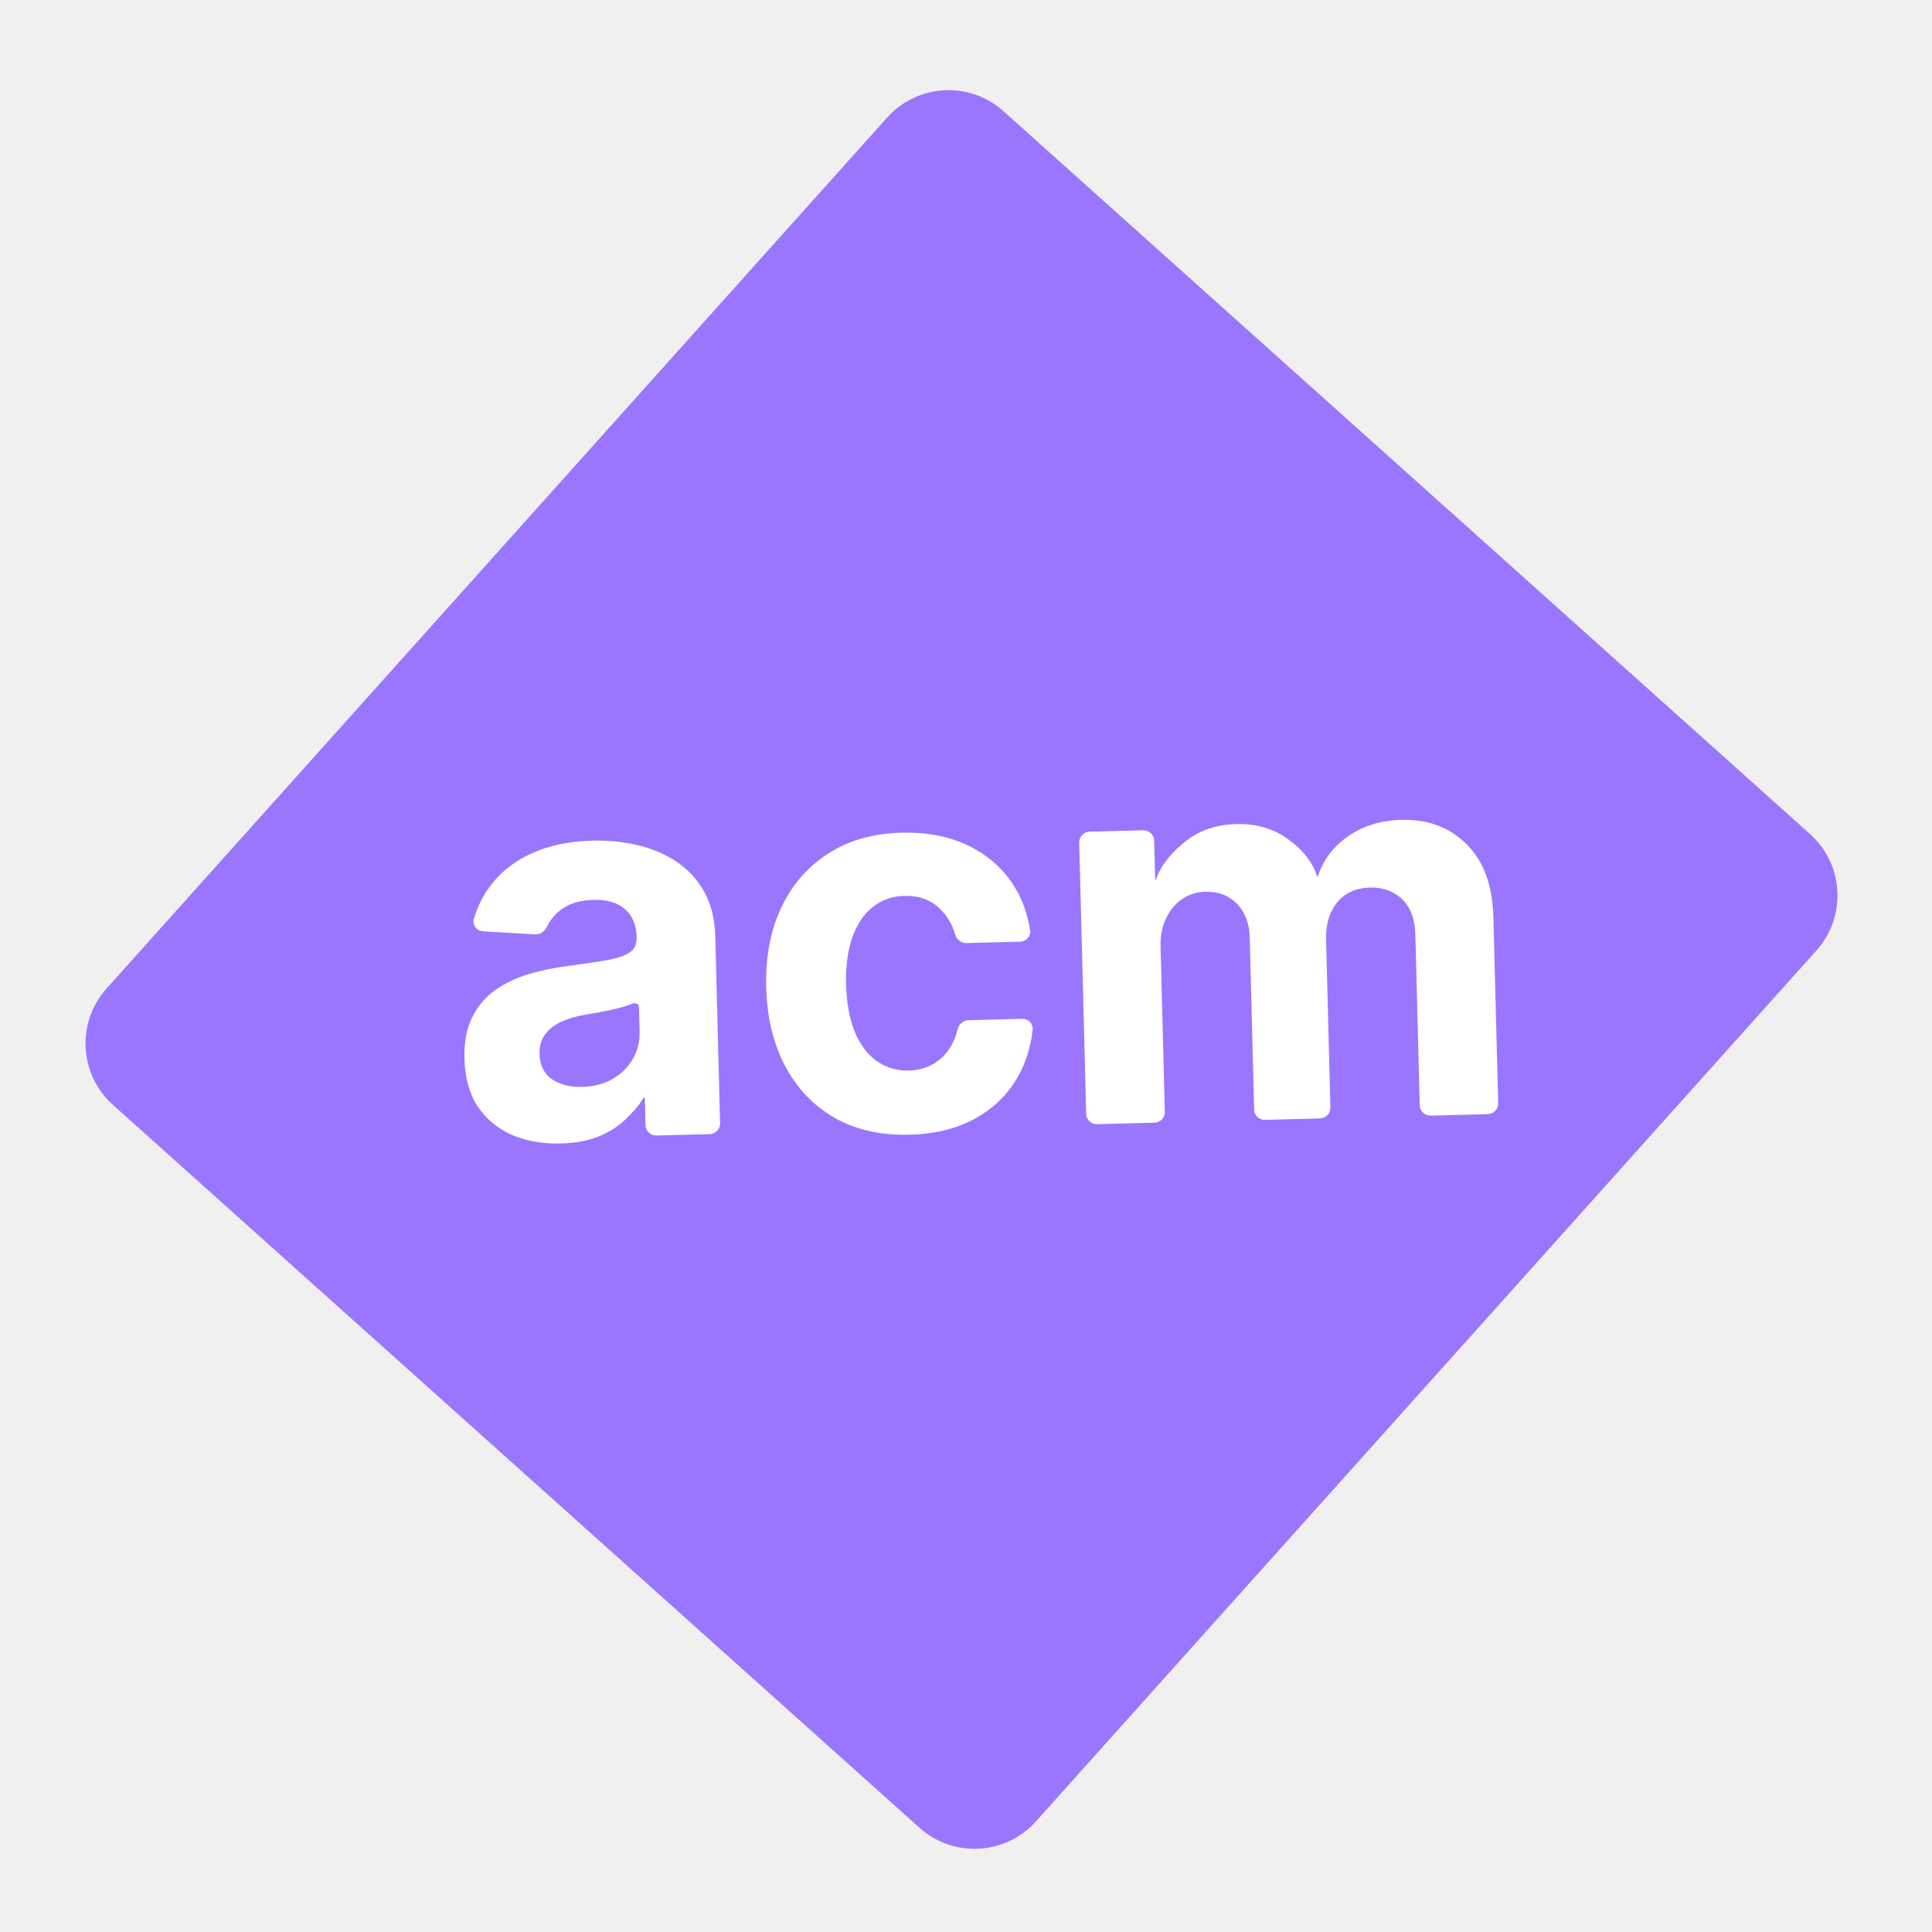
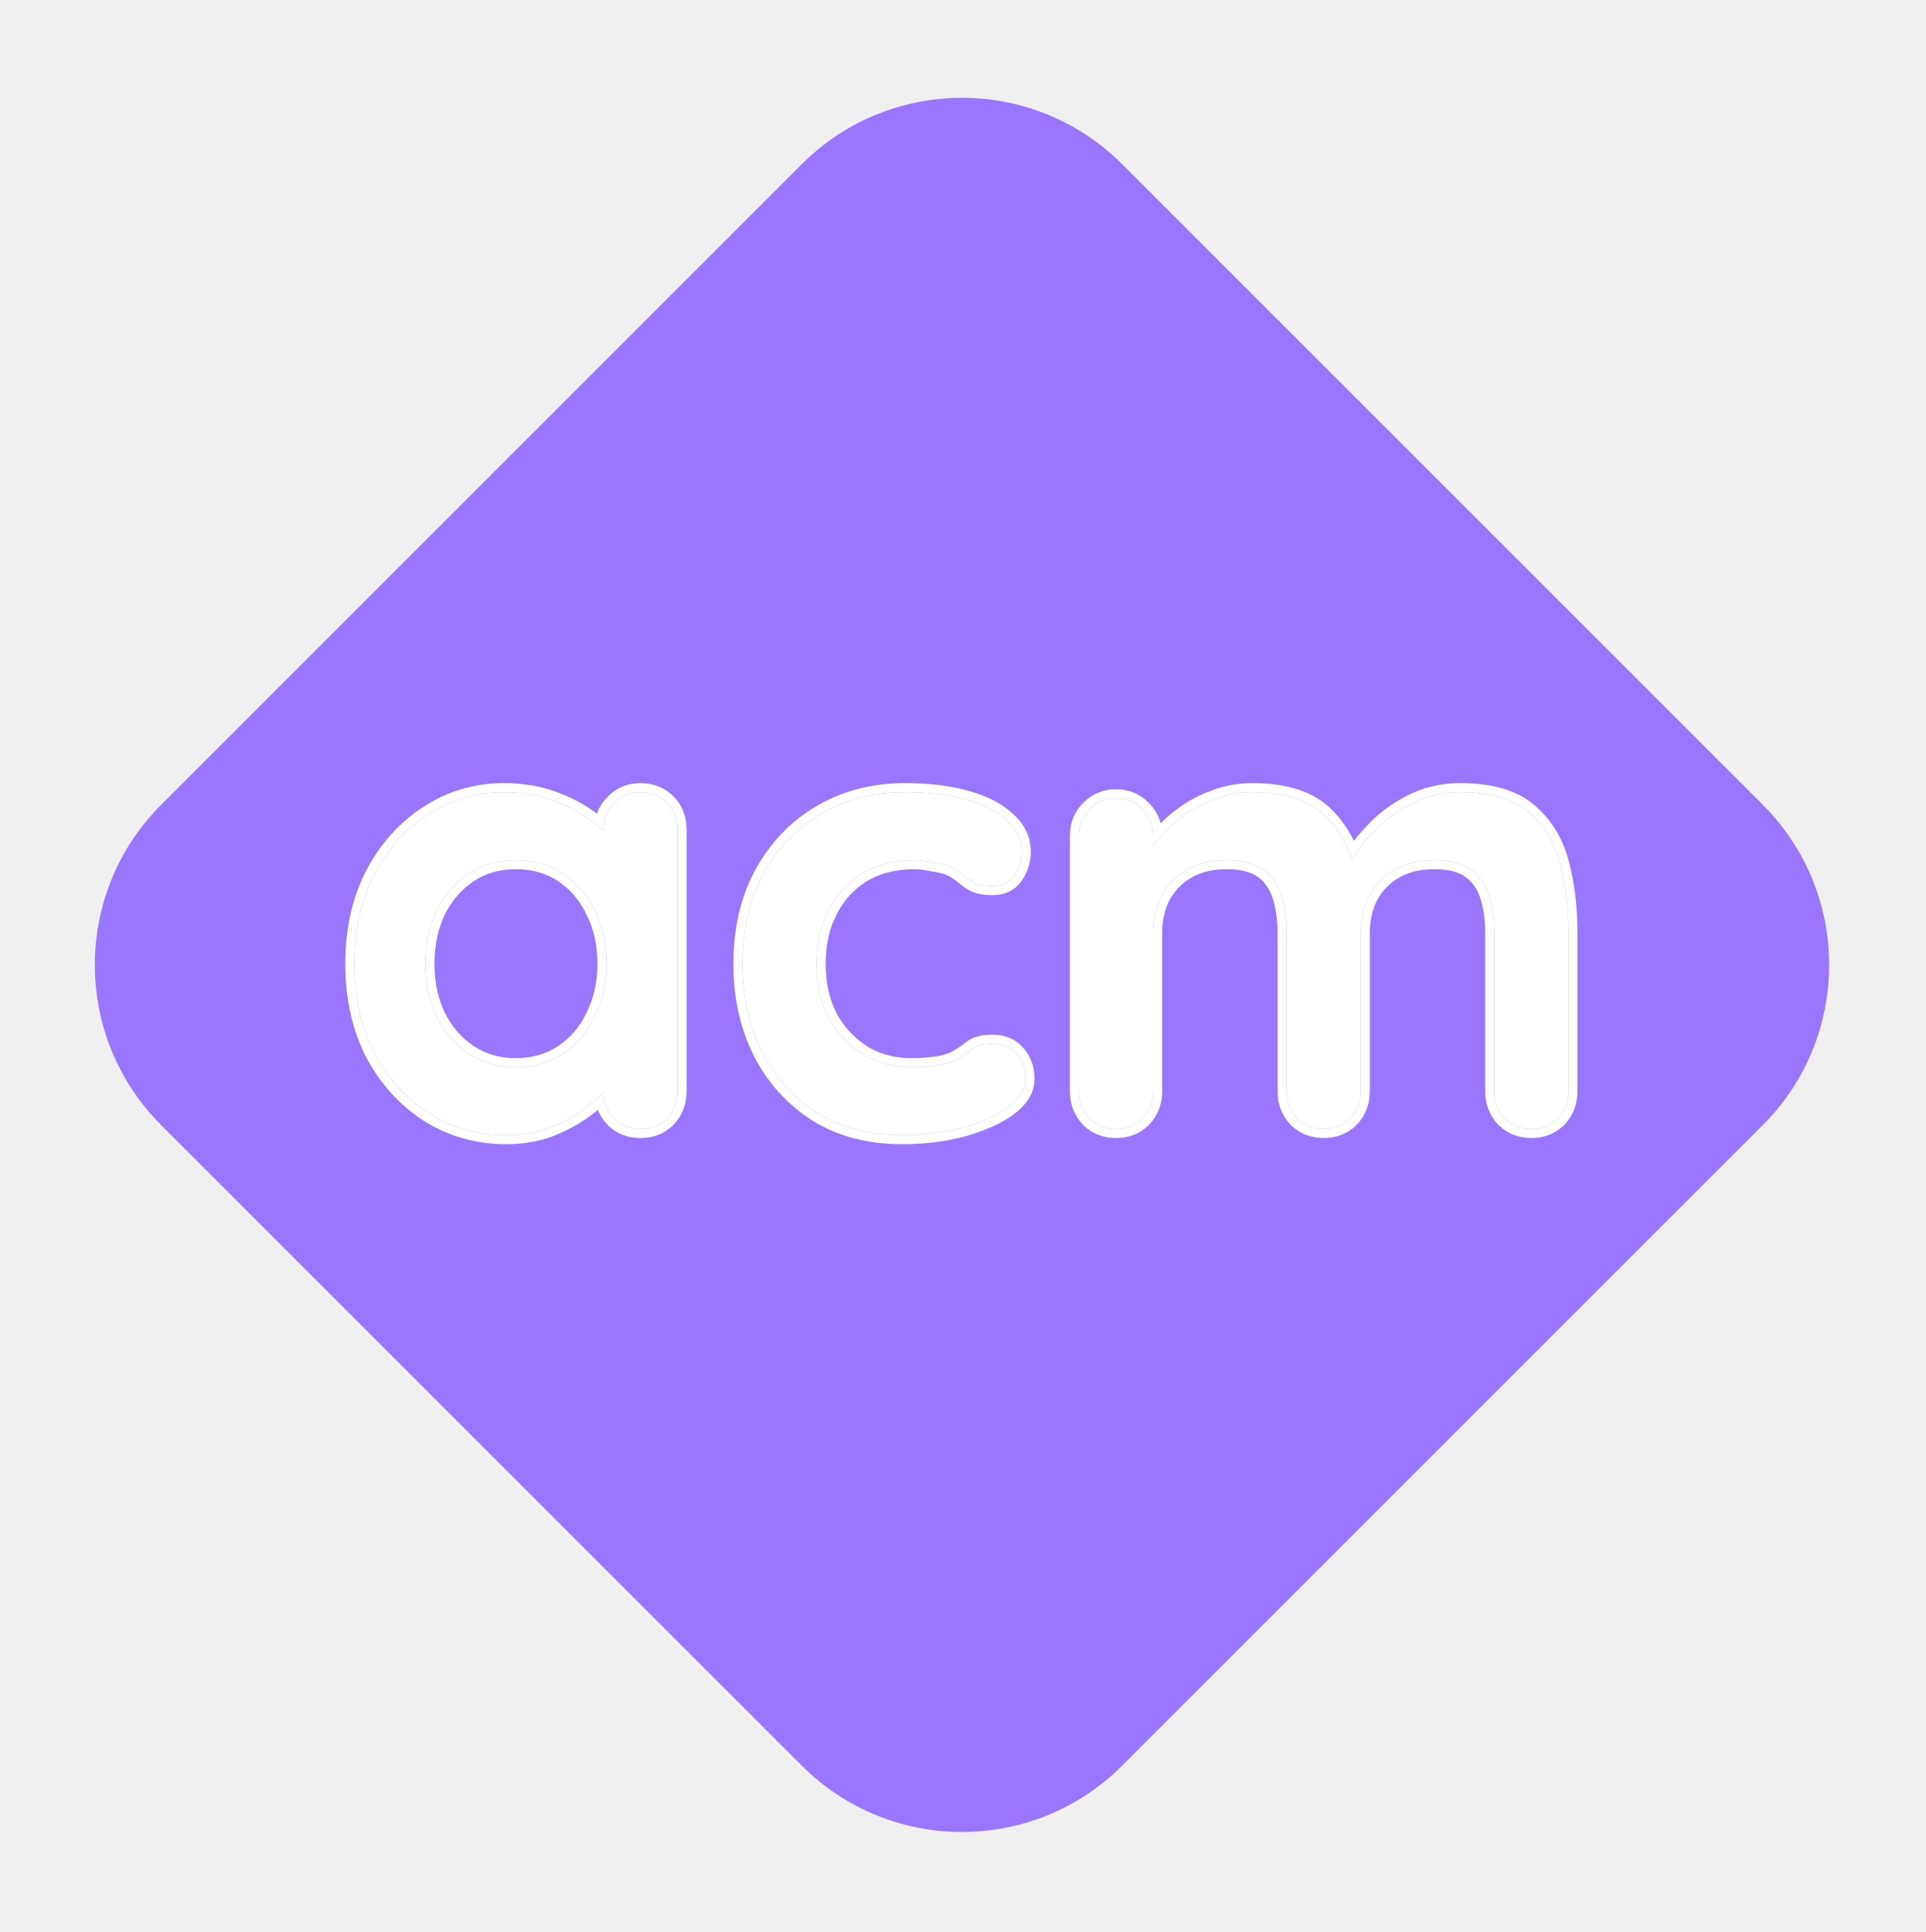
- <svg xmlns="http://www.w3.org/2000/svg" width="164" height="164" viewBox="0 0 164 164" fill="none">
-   <rect x="4.376" y="89.12" width="113.269" height="105.934" rx="7" transform="rotate(-48.1324 4.37646 89.1199)" fill="#9A76FF" />
-   <path d="M47.608 97.066C46.072 97.105 44.697 96.866 43.481 96.347C42.266 95.817 41.294 95.017 40.566 93.947C39.848 92.866 39.468 91.506 39.426 89.868C39.391 88.488 39.606 87.324 40.073 86.374C40.54 85.423 41.189 84.652 42.021 84.059C42.852 83.466 43.802 83.01 44.871 82.692C45.95 82.373 47.083 82.139 48.271 81.99C49.667 81.803 50.791 81.634 51.645 81.482C52.498 81.32 53.114 81.099 53.493 80.82C53.873 80.541 54.056 80.137 54.042 79.609L54.04 79.512C54.014 78.488 53.68 77.704 53.039 77.16C52.408 76.615 51.523 76.358 50.385 76.387C49.183 76.418 48.235 76.717 47.538 77.285C47.049 77.677 46.68 78.134 46.431 78.658C46.246 79.049 45.869 79.34 45.437 79.315L41.01 79.058C40.47 79.027 40.075 78.528 40.225 78.008C40.545 76.9 41.051 75.911 41.742 75.04C42.633 73.906 43.797 73.025 45.233 72.395C46.68 71.754 48.365 71.408 50.287 71.359C51.624 71.325 52.908 71.453 54.138 71.745C55.379 72.037 56.484 72.51 57.452 73.164C58.43 73.819 59.21 74.672 59.791 75.725C60.372 76.767 60.681 78.026 60.719 79.502L61.126 95.347C61.139 95.845 60.746 96.259 60.248 96.272L55.72 96.388C55.223 96.401 54.809 96.008 54.796 95.51L54.737 93.224C54.736 93.16 54.645 93.14 54.615 93.196C54.23 93.89 53.615 94.516 53.044 95.066C52.411 95.665 51.645 96.143 50.745 96.5C49.844 96.847 48.799 97.035 47.608 97.066ZM49.397 92.264C50.379 92.239 51.241 92.017 51.983 91.599C52.724 91.171 53.301 90.606 53.711 89.905C54.122 89.204 54.316 88.418 54.293 87.545L54.24 85.473C54.234 85.233 53.952 85.083 53.732 85.18C53.623 85.227 53.503 85.274 53.374 85.32C53.021 85.437 52.622 85.549 52.175 85.658C51.728 85.756 51.281 85.848 50.834 85.935C50.386 86.011 49.98 86.081 49.616 86.144C48.836 86.283 48.157 86.489 47.578 86.763C47 87.037 46.554 87.398 46.242 87.849C45.929 88.288 45.781 88.831 45.798 89.478C45.822 90.415 46.169 91.123 46.84 91.602C47.521 92.07 48.373 92.291 49.397 92.264Z" fill="white" />
-   <path d="M77.215 96.321C74.75 96.385 72.615 95.9 70.812 94.868C69.018 93.825 67.621 92.351 66.621 90.447C65.632 88.542 65.105 86.334 65.04 83.823C64.975 81.28 65.393 79.037 66.294 77.094C67.205 75.141 68.53 73.602 70.268 72.479C72.005 71.345 74.091 70.747 76.525 70.685C78.624 70.631 80.473 70.977 82.07 71.723C83.668 72.469 84.945 73.542 85.9 74.94C86.696 76.105 87.21 77.449 87.443 78.972C87.521 79.481 87.118 79.924 86.603 79.937L82.032 80.054C81.583 80.066 81.202 79.743 81.076 79.313C80.814 78.428 80.377 77.697 79.763 77.12C78.991 76.374 77.994 76.017 76.772 76.049C75.738 76.075 74.842 76.389 74.084 76.991C73.336 77.582 72.762 78.432 72.362 79.543C71.962 80.653 71.782 81.989 71.822 83.552C71.863 85.136 72.106 86.478 72.553 87.577C73.01 88.676 73.632 89.506 74.42 90.068C75.208 90.63 76.119 90.898 77.153 90.872C77.916 90.852 78.596 90.673 79.193 90.334C79.801 89.995 80.296 89.513 80.677 88.888C80.949 88.447 81.151 87.948 81.284 87.39C81.388 86.954 81.751 86.612 82.2 86.601L86.765 86.484C87.282 86.47 87.708 86.895 87.654 87.409C87.494 88.925 87.057 90.291 86.342 91.509C85.491 92.965 84.292 94.117 82.746 94.966C81.2 95.814 79.356 96.266 77.215 96.321Z" fill="white" />
-   <path d="M93.126 95.427C92.629 95.44 92.215 95.047 92.202 94.549L91.61 71.522C91.597 71.025 91.99 70.611 92.488 70.598L97.047 70.481C97.545 70.468 97.959 70.861 97.972 71.359L98.057 74.659C98.058 74.693 98.107 74.7 98.118 74.668C98.61 73.279 99.658 72.16 100.762 71.323C101.91 70.453 103.299 69.996 104.929 69.955C106.579 69.912 107.995 70.302 109.177 71.123C110.332 71.916 111.364 73.001 111.806 74.39C111.814 74.418 111.855 74.419 111.865 74.391C112.326 72.999 113.175 71.87 114.41 71.005C115.684 70.109 117.203 69.639 118.968 69.594C121.214 69.536 123.056 70.227 124.494 71.668C125.942 73.097 126.7 75.159 126.769 77.853L127.175 93.65C127.188 94.148 126.795 94.562 126.297 94.574L121.44 94.699C120.943 94.712 120.529 94.319 120.516 93.821L120.145 79.382C120.109 78.003 119.728 76.977 119 76.306C118.272 75.634 117.375 75.312 116.309 75.34C115.098 75.371 114.162 75.794 113.504 76.609C112.845 77.413 112.532 78.462 112.566 79.755L112.932 94.016C112.945 94.514 112.552 94.928 112.054 94.94L107.385 95.06C106.887 95.073 106.474 94.68 106.461 94.182L106.086 79.598C106.055 78.38 105.69 77.419 104.993 76.714C104.306 76.01 103.414 75.671 102.317 75.699C101.575 75.718 100.912 75.93 100.326 76.333C99.751 76.725 99.3 77.27 98.973 77.969C98.645 78.657 98.493 79.459 98.517 80.375L98.877 94.377C98.89 94.875 98.497 95.289 97.999 95.302L93.126 95.427Z" fill="white" />
+ <svg xmlns="http://www.w3.org/2000/svg" width="307" height="308" viewBox="0 0 307 308" fill="none">
+   <rect x="0.159" y="153.825" width="216.637" height="216.637" rx="36.106" transform="rotate(-45 0.159393 153.825)" fill="#9A76FF" />
+   <mask id="path-2-outside-1_154_2" maskUnits="userSpaceOnUse" x="54.485" y="124.288" width="197" height="59" fill="black">
+     <rect fill="white" x="54.485" y="124.288" width="197" height="59" />
+     <path d="M102.098 126.288C103.805 126.288 105.217 126.846 106.334 127.963C107.45 129.08 108.008 130.524 108.008 132.298V173.97C108.008 175.677 107.45 177.122 106.334 178.304C105.217 179.421 103.805 179.979 102.098 179.979C100.39 179.979 98.978 179.421 97.861 178.304C96.745 177.122 96.187 175.677 96.187 173.97V169.142L98.354 170.029C98.354 170.883 97.894 171.934 96.975 173.181C96.055 174.364 94.807 175.546 93.231 176.728C91.655 177.91 89.783 178.928 87.616 179.782C85.514 180.57 83.216 180.964 80.72 180.964C76.188 180.964 72.083 179.815 68.405 177.516C64.728 175.152 61.805 171.934 59.638 167.862C57.536 163.724 56.485 158.995 56.485 153.675C56.485 148.29 57.536 143.561 59.638 139.489C61.805 135.352 64.695 132.133 68.307 129.835C71.919 127.47 75.925 126.288 80.326 126.288C83.15 126.288 85.744 126.715 88.108 127.569C90.473 128.423 92.509 129.506 94.216 130.82C95.99 132.133 97.336 133.48 98.255 134.859C99.241 136.173 99.733 137.289 99.733 138.209L96.187 139.489V132.298C96.187 130.59 96.745 129.178 97.861 128.062C98.978 126.879 100.39 126.288 102.098 126.288ZM82.198 170.127C85.087 170.127 87.616 169.405 89.783 167.96C91.951 166.515 93.625 164.545 94.807 162.049C96.055 159.553 96.679 156.762 96.679 153.675C96.679 150.523 96.055 147.699 94.807 145.203C93.625 142.707 91.951 140.737 89.783 139.292C87.616 137.847 85.087 137.125 82.198 137.125C79.373 137.125 76.878 137.847 74.71 139.292C72.543 140.737 70.835 142.707 69.588 145.203C68.405 147.699 67.814 150.523 67.814 153.675C67.814 156.762 68.405 159.553 69.588 162.049C70.835 164.545 72.543 166.515 74.71 167.96C76.878 169.405 79.373 170.127 82.198 170.127Z" />
+     <path d="M144.255 126.288C147.999 126.288 151.25 126.682 154.008 127.47C156.832 128.259 158.999 129.375 160.51 130.82C162.086 132.199 162.874 133.874 162.874 135.844C162.874 137.158 162.48 138.406 161.692 139.588C160.904 140.704 159.755 141.263 158.244 141.263C157.193 141.263 156.307 141.131 155.584 140.868C154.928 140.54 154.336 140.146 153.811 139.686C153.286 139.227 152.662 138.8 151.939 138.406C151.282 138.012 150.264 137.716 148.885 137.519C147.572 137.256 146.587 137.125 145.93 137.125C142.58 137.125 139.723 137.847 137.359 139.292C135.06 140.737 133.287 142.707 132.039 145.203C130.791 147.633 130.167 150.457 130.167 153.675C130.167 156.828 130.791 159.652 132.039 162.148C133.353 164.578 135.126 166.515 137.359 167.96C139.658 169.405 142.285 170.127 145.24 170.127C146.882 170.127 148.294 170.029 149.476 169.832C150.659 169.635 151.644 169.339 152.432 168.945C153.351 168.42 154.172 167.862 154.895 167.271C155.617 166.679 156.701 166.384 158.146 166.384C159.853 166.384 161.167 166.942 162.086 168.059C163.006 169.109 163.466 170.423 163.466 171.999C163.466 173.641 162.546 175.152 160.707 176.531C158.868 177.844 156.438 178.928 153.417 179.782C150.462 180.57 147.243 180.964 143.762 180.964C138.574 180.964 134.075 179.782 130.266 177.418C126.457 174.988 123.501 171.704 121.4 167.566C119.364 163.428 118.346 158.798 118.346 153.675C118.346 148.29 119.429 143.561 121.597 139.489C123.83 135.352 126.884 132.133 130.758 129.835C134.699 127.47 139.198 126.288 144.255 126.288Z" />
+     <path d="M199.673 126.288C204.927 126.288 208.802 127.569 211.298 130.13C213.793 132.626 215.435 135.877 216.223 139.883L214.549 138.997L215.337 137.42C216.125 135.91 217.34 134.301 218.982 132.593C220.624 130.82 222.594 129.342 224.893 128.16C227.257 126.912 229.884 126.288 232.774 126.288C237.503 126.288 241.082 127.306 243.512 129.342C246.008 131.378 247.715 134.104 248.635 137.519C249.554 140.868 250.014 144.612 250.014 148.75V173.97C250.014 175.677 249.456 177.122 248.339 178.304C247.223 179.421 245.811 179.979 244.103 179.979C242.396 179.979 240.984 179.421 239.867 178.304C238.751 177.122 238.192 175.677 238.192 173.97V148.75C238.192 146.582 237.93 144.645 237.404 142.937C236.879 141.164 235.926 139.752 234.547 138.701C233.168 137.65 231.198 137.125 228.636 137.125C226.141 137.125 224.006 137.65 222.233 138.701C220.46 139.752 219.113 141.164 218.194 142.937C217.34 144.645 216.913 146.582 216.913 148.75V173.97C216.913 175.677 216.355 177.122 215.238 178.304C214.122 179.421 212.71 179.979 211.002 179.979C209.295 179.979 207.882 179.421 206.766 178.304C205.649 177.122 205.091 175.677 205.091 173.97V148.75C205.091 146.582 204.828 144.645 204.303 142.937C203.778 141.164 202.825 139.752 201.446 138.701C200.067 137.65 198.097 137.125 195.535 137.125C193.04 137.125 190.905 137.65 189.132 138.701C187.358 139.752 186.012 141.164 185.093 142.937C184.239 144.645 183.812 146.582 183.812 148.75V173.97C183.812 175.677 183.254 177.122 182.137 178.304C181.021 179.421 179.609 179.979 177.901 179.979C176.193 179.979 174.781 179.421 173.665 178.304C172.548 177.122 171.99 175.677 171.99 173.97V133.283C171.99 131.575 172.548 130.163 173.665 129.047C174.781 127.864 176.193 127.273 177.901 127.273C179.609 127.273 181.021 127.864 182.137 129.047C183.254 130.163 183.812 131.575 183.812 133.283V137.519L182.334 137.223C182.925 136.107 183.746 134.925 184.797 133.677C185.848 132.363 187.129 131.148 188.639 130.032C190.15 128.915 191.825 128.029 193.663 127.372C195.502 126.649 197.506 126.288 199.673 126.288Z" />
+   </mask>
+   <path d="M102.098 126.288C103.805 126.288 105.217 126.846 106.334 127.963C107.45 129.08 108.008 130.524 108.008 132.298V173.97C108.008 175.677 107.45 177.122 106.334 178.304C105.217 179.421 103.805 179.979 102.098 179.979C100.39 179.979 98.978 179.421 97.861 178.304C96.745 177.122 96.187 175.677 96.187 173.97V169.142L98.354 170.029C98.354 170.883 97.894 171.934 96.975 173.181C96.055 174.364 94.807 175.546 93.231 176.728C91.655 177.91 89.783 178.928 87.616 179.782C85.514 180.57 83.216 180.964 80.72 180.964C76.188 180.964 72.083 179.815 68.405 177.516C64.728 175.152 61.805 171.934 59.638 167.862C57.536 163.724 56.485 158.995 56.485 153.675C56.485 148.29 57.536 143.561 59.638 139.489C61.805 135.352 64.695 132.133 68.307 129.835C71.919 127.47 75.925 126.288 80.326 126.288C83.15 126.288 85.744 126.715 88.108 127.569C90.473 128.423 92.509 129.506 94.216 130.82C95.99 132.133 97.336 133.48 98.255 134.859C99.241 136.173 99.733 137.289 99.733 138.209L96.187 139.489V132.298C96.187 130.59 96.745 129.178 97.861 128.062C98.978 126.879 100.39 126.288 102.098 126.288ZM82.198 170.127C85.087 170.127 87.616 169.405 89.783 167.96C91.951 166.515 93.625 164.545 94.807 162.049C96.055 159.553 96.679 156.762 96.679 153.675C96.679 150.523 96.055 147.699 94.807 145.203C93.625 142.707 91.951 140.737 89.783 139.292C87.616 137.847 85.087 137.125 82.198 137.125C79.373 137.125 76.878 137.847 74.71 139.292C72.543 140.737 70.835 142.707 69.588 145.203C68.405 147.699 67.814 150.523 67.814 153.675C67.814 156.762 68.405 159.553 69.588 162.049C70.835 164.545 72.543 166.515 74.71 167.96C76.878 169.405 79.373 170.127 82.198 170.127Z" fill="white" />
+   <path d="M144.255 126.288C147.999 126.288 151.25 126.682 154.008 127.47C156.832 128.259 158.999 129.375 160.51 130.82C162.086 132.199 162.874 133.874 162.874 135.844C162.874 137.158 162.48 138.406 161.692 139.588C160.904 140.704 159.755 141.263 158.244 141.263C157.193 141.263 156.307 141.131 155.584 140.868C154.928 140.54 154.336 140.146 153.811 139.686C153.286 139.227 152.662 138.8 151.939 138.406C151.282 138.012 150.264 137.716 148.885 137.519C147.572 137.256 146.587 137.125 145.93 137.125C142.58 137.125 139.723 137.847 137.359 139.292C135.06 140.737 133.287 142.707 132.039 145.203C130.791 147.633 130.167 150.457 130.167 153.675C130.167 156.828 130.791 159.652 132.039 162.148C133.353 164.578 135.126 166.515 137.359 167.96C139.658 169.405 142.285 170.127 145.24 170.127C146.882 170.127 148.294 170.029 149.476 169.832C150.659 169.635 151.644 169.339 152.432 168.945C153.351 168.42 154.172 167.862 154.895 167.271C155.617 166.679 156.701 166.384 158.146 166.384C159.853 166.384 161.167 166.942 162.086 168.059C163.006 169.109 163.466 170.423 163.466 171.999C163.466 173.641 162.546 175.152 160.707 176.531C158.868 177.844 156.438 178.928 153.417 179.782C150.462 180.57 147.243 180.964 143.762 180.964C138.574 180.964 134.075 179.782 130.266 177.418C126.457 174.988 123.501 171.704 121.4 167.566C119.364 163.428 118.346 158.798 118.346 153.675C118.346 148.29 119.429 143.561 121.597 139.489C123.83 135.352 126.884 132.133 130.758 129.835C134.699 127.47 139.198 126.288 144.255 126.288Z" fill="white" />
+   <path d="M199.673 126.288C204.927 126.288 208.802 127.569 211.298 130.13C213.793 132.626 215.435 135.877 216.223 139.883L214.549 138.997L215.337 137.42C216.125 135.91 217.34 134.301 218.982 132.593C220.624 130.82 222.594 129.342 224.893 128.16C227.257 126.912 229.884 126.288 232.774 126.288C237.503 126.288 241.082 127.306 243.512 129.342C246.008 131.378 247.715 134.104 248.635 137.519C249.554 140.868 250.014 144.612 250.014 148.75V173.97C250.014 175.677 249.456 177.122 248.339 178.304C247.223 179.421 245.811 179.979 244.103 179.979C242.396 179.979 240.984 179.421 239.867 178.304C238.751 177.122 238.192 175.677 238.192 173.97V148.75C238.192 146.582 237.93 144.645 237.404 142.937C236.879 141.164 235.926 139.752 234.547 138.701C233.168 137.65 231.198 137.125 228.636 137.125C226.141 137.125 224.006 137.65 222.233 138.701C220.46 139.752 219.113 141.164 218.194 142.937C217.34 144.645 216.913 146.582 216.913 148.75V173.97C216.913 175.677 216.355 177.122 215.238 178.304C214.122 179.421 212.71 179.979 211.002 179.979C209.295 179.979 207.882 179.421 206.766 178.304C205.649 177.122 205.091 175.677 205.091 173.97V148.75C205.091 146.582 204.828 144.645 204.303 142.937C203.778 141.164 202.825 139.752 201.446 138.701C200.067 137.65 198.097 137.125 195.535 137.125C193.04 137.125 190.905 137.65 189.132 138.701C187.358 139.752 186.012 141.164 185.093 142.937C184.239 144.645 183.812 146.582 183.812 148.75V173.97C183.812 175.677 183.254 177.122 182.137 178.304C181.021 179.421 179.609 179.979 177.901 179.979C176.193 179.979 174.781 179.421 173.665 178.304C172.548 177.122 171.99 175.677 171.99 173.97V133.283C171.99 131.575 172.548 130.163 173.665 129.047C174.781 127.864 176.193 127.273 177.901 127.273C179.609 127.273 181.021 127.864 182.137 129.047C183.254 130.163 183.812 131.575 183.812 133.283V137.519L182.334 137.223C182.925 136.107 183.746 134.925 184.797 133.677C185.848 132.363 187.129 131.148 188.639 130.032C190.15 128.915 191.825 128.029 193.663 127.372C195.502 126.649 197.506 126.288 199.673 126.288Z" fill="white" />
+   <path d="M102.098 126.288C103.805 126.288 105.217 126.846 106.334 127.963C107.45 129.08 108.008 130.524 108.008 132.298V173.97C108.008 175.677 107.45 177.122 106.334 178.304C105.217 179.421 103.805 179.979 102.098 179.979C100.39 179.979 98.978 179.421 97.861 178.304C96.745 177.122 96.187 175.677 96.187 173.97V169.142L98.354 170.029C98.354 170.883 97.894 171.934 96.975 173.181C96.055 174.364 94.807 175.546 93.231 176.728C91.655 177.91 89.783 178.928 87.616 179.782C85.514 180.57 83.216 180.964 80.72 180.964C76.188 180.964 72.083 179.815 68.405 177.516C64.728 175.152 61.805 171.934 59.638 167.862C57.536 163.724 56.485 158.995 56.485 153.675C56.485 148.29 57.536 143.561 59.638 139.489C61.805 135.352 64.695 132.133 68.307 129.835C71.919 127.47 75.925 126.288 80.326 126.288C83.15 126.288 85.744 126.715 88.108 127.569C90.473 128.423 92.509 129.506 94.216 130.82C95.99 132.133 97.336 133.48 98.255 134.859C99.241 136.173 99.733 137.289 99.733 138.209L96.187 139.489V132.298C96.187 130.59 96.745 129.178 97.861 128.062C98.978 126.879 100.39 126.288 102.098 126.288ZM82.198 170.127C85.087 170.127 87.616 169.405 89.783 167.96C91.951 166.515 93.625 164.545 94.807 162.049C96.055 159.553 96.679 156.762 96.679 153.675C96.679 150.523 96.055 147.699 94.807 145.203C93.625 142.707 91.951 140.737 89.783 139.292C87.616 137.847 85.087 137.125 82.198 137.125C79.373 137.125 76.878 137.847 74.71 139.292C72.543 140.737 70.835 142.707 69.588 145.203C68.405 147.699 67.814 150.523 67.814 153.675C67.814 156.762 68.405 159.553 69.588 162.049C70.835 164.545 72.543 166.515 74.71 167.96C76.878 169.405 79.373 170.127 82.198 170.127Z" stroke="white" stroke-width="2.888" mask="url(#path-2-outside-1_154_2)" />
+   <path d="M144.255 126.288C147.999 126.288 151.25 126.682 154.008 127.47C156.832 128.259 158.999 129.375 160.51 130.82C162.086 132.199 162.874 133.874 162.874 135.844C162.874 137.158 162.48 138.406 161.692 139.588C160.904 140.704 159.755 141.263 158.244 141.263C157.193 141.263 156.307 141.131 155.584 140.868C154.928 140.54 154.336 140.146 153.811 139.686C153.286 139.227 152.662 138.8 151.939 138.406C151.282 138.012 150.264 137.716 148.885 137.519C147.572 137.256 146.587 137.125 145.93 137.125C142.58 137.125 139.723 137.847 137.359 139.292C135.06 140.737 133.287 142.707 132.039 145.203C130.791 147.633 130.167 150.457 130.167 153.675C130.167 156.828 130.791 159.652 132.039 162.148C133.353 164.578 135.126 166.515 137.359 167.96C139.658 169.405 142.285 170.127 145.24 170.127C146.882 170.127 148.294 170.029 149.476 169.832C150.659 169.635 151.644 169.339 152.432 168.945C153.351 168.42 154.172 167.862 154.895 167.271C155.617 166.679 156.701 166.384 158.146 166.384C159.853 166.384 161.167 166.942 162.086 168.059C163.006 169.109 163.466 170.423 163.466 171.999C163.466 173.641 162.546 175.152 160.707 176.531C158.868 177.844 156.438 178.928 153.417 179.782C150.462 180.57 147.243 180.964 143.762 180.964C138.574 180.964 134.075 179.782 130.266 177.418C126.457 174.988 123.501 171.704 121.4 167.566C119.364 163.428 118.346 158.798 118.346 153.675C118.346 148.29 119.429 143.561 121.597 139.489C123.83 135.352 126.884 132.133 130.758 129.835C134.699 127.47 139.198 126.288 144.255 126.288Z" stroke="white" stroke-width="2.888" mask="url(#path-2-outside-1_154_2)" />
+   <path d="M199.673 126.288C204.927 126.288 208.802 127.569 211.298 130.13C213.793 132.626 215.435 135.877 216.223 139.883L214.549 138.997L215.337 137.42C216.125 135.91 217.34 134.301 218.982 132.593C220.624 130.82 222.594 129.342 224.893 128.16C227.257 126.912 229.884 126.288 232.774 126.288C237.503 126.288 241.082 127.306 243.512 129.342C246.008 131.378 247.715 134.104 248.635 137.519C249.554 140.868 250.014 144.612 250.014 148.75V173.97C250.014 175.677 249.456 177.122 248.339 178.304C247.223 179.421 245.811 179.979 244.103 179.979C242.396 179.979 240.984 179.421 239.867 178.304C238.751 177.122 238.192 175.677 238.192 173.97V148.75C238.192 146.582 237.93 144.645 237.404 142.937C236.879 141.164 235.926 139.752 234.547 138.701C233.168 137.65 231.198 137.125 228.636 137.125C226.141 137.125 224.006 137.65 222.233 138.701C220.46 139.752 219.113 141.164 218.194 142.937C217.34 144.645 216.913 146.582 216.913 148.75V173.97C216.913 175.677 216.355 177.122 215.238 178.304C214.122 179.421 212.71 179.979 211.002 179.979C209.295 179.979 207.882 179.421 206.766 178.304C205.649 177.122 205.091 175.677 205.091 173.97V148.75C205.091 146.582 204.828 144.645 204.303 142.937C203.778 141.164 202.825 139.752 201.446 138.701C200.067 137.65 198.097 137.125 195.535 137.125C193.04 137.125 190.905 137.65 189.132 138.701C187.358 139.752 186.012 141.164 185.093 142.937C184.239 144.645 183.812 146.582 183.812 148.75V173.97C183.812 175.677 183.254 177.122 182.137 178.304C181.021 179.421 179.609 179.979 177.901 179.979C176.193 179.979 174.781 179.421 173.665 178.304C172.548 177.122 171.99 175.677 171.99 173.97V133.283C171.99 131.575 172.548 130.163 173.665 129.047C174.781 127.864 176.193 127.273 177.901 127.273C179.609 127.273 181.021 127.864 182.137 129.047C183.254 130.163 183.812 131.575 183.812 133.283V137.519L182.334 137.223C182.925 136.107 183.746 134.925 184.797 133.677C185.848 132.363 187.129 131.148 188.639 130.032C190.15 128.915 191.825 128.029 193.663 127.372C195.502 126.649 197.506 126.288 199.673 126.288Z" stroke="white" stroke-width="2.888" mask="url(#path-2-outside-1_154_2)" />
</svg>
